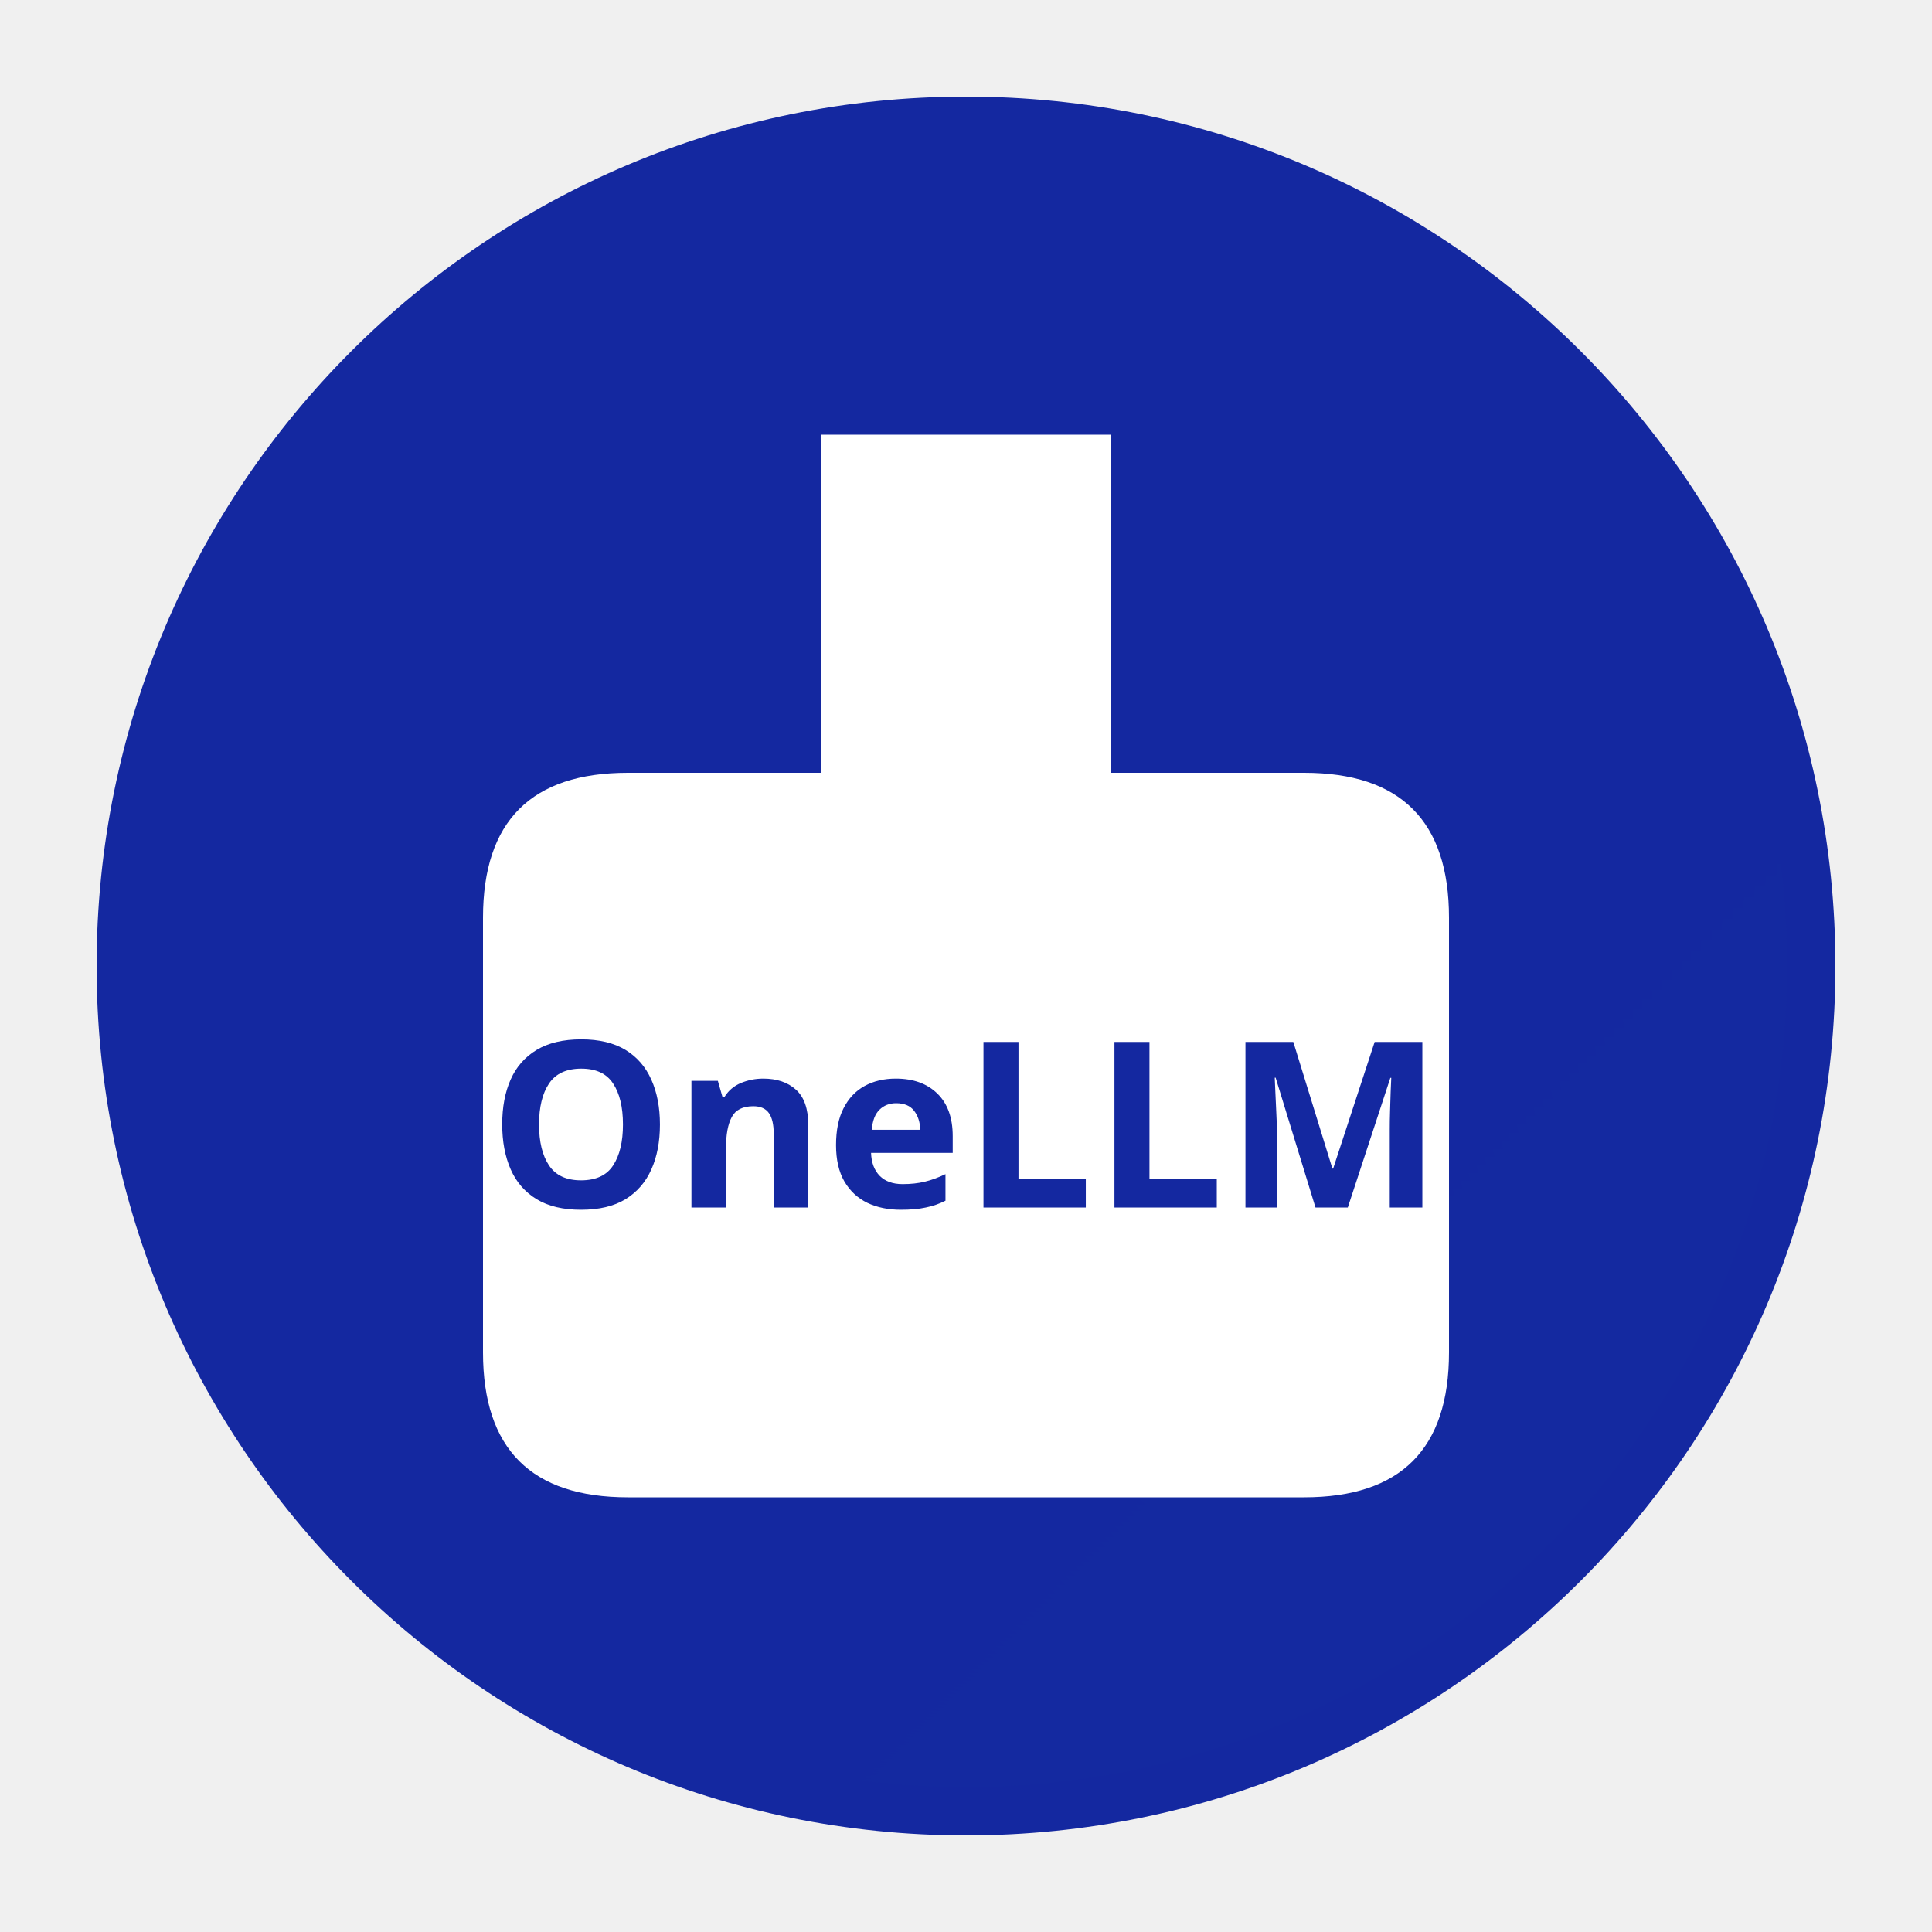
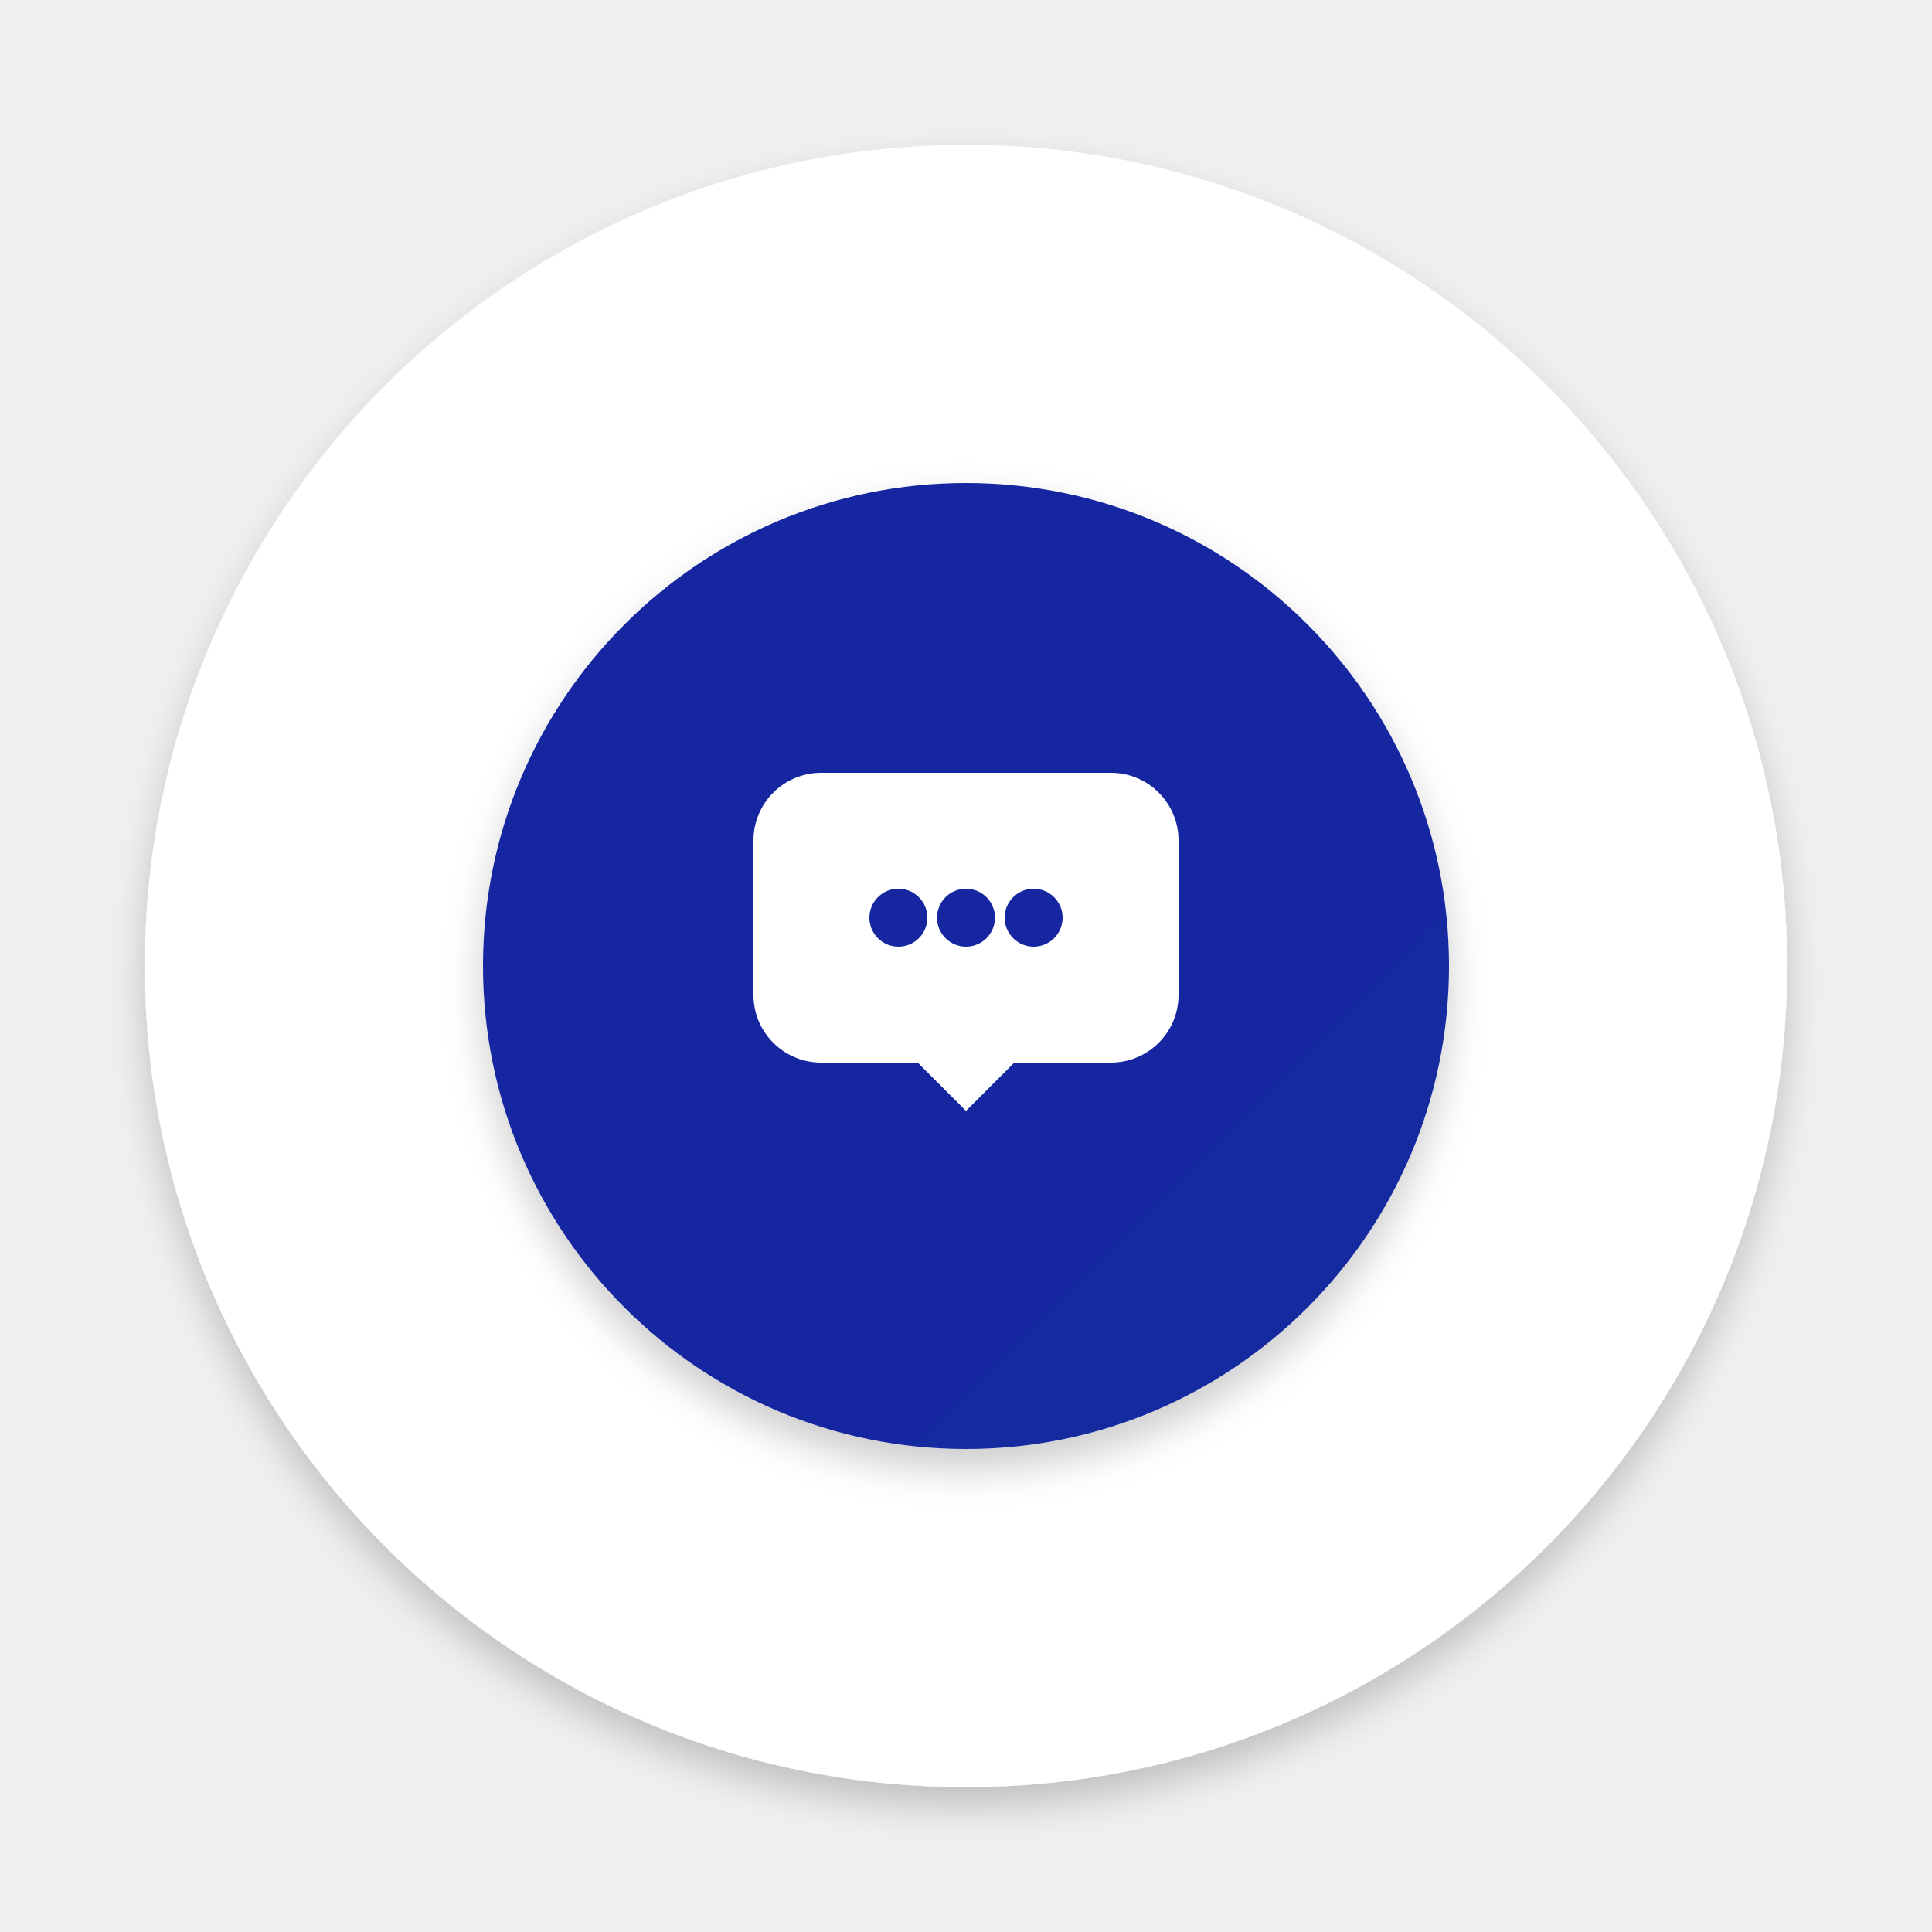
<svg xmlns="http://www.w3.org/2000/svg" width="200" height="200" viewBox="0 0 200 200" fill="none">
-   <circle cx="100" cy="100" r="90" fill="#1428A0" />
-   <circle cx="100" cy="100" r="85" fill="url(#oneui_gradient)" />
-   <path d="M65 80 L135 80 C145 80 150 85 150 95 L150 140 C150 150 145 155 135 155 L65 155 C55 155 50 150 50 140 L50 95 C50 85 55 80 65 80Z" fill="white" />
-   <path d="M85 45 L115 45 L115 90 L85 90 Z" fill="white" />
-   <text x="100" y="125" font-family="SamsungOne" font-size="24" font-weight="700" fill="#1428A0" text-anchor="middle">OneLLM</text>
  <defs>
-     <linearGradient id="oneui_gradient" x1="0" y1="0" x2="200" y2="200">
-       <stop offset="0%" style="stop-color:#1428A0" />
-       <stop offset="100%" style="stop-color:#14B4F0" />
+     <linearGradient id="paint0_linear" x1="0" y1="0" x2="200" y2="200">
+       <stop offset="0%" stop-color="#1428A0" />
+       <stop offset="100%" stop-color="#14B4F0" />
    </linearGradient>
+     <filter id="shadow" x="-20%" y="-20%" width="140%" height="140%">
+       <feGaussianBlur in="SourceAlpha" stdDeviation="2" />
+       <feOffset dx="0" dy="2" result="offsetblur" />
+       <feComponentTransfer>
+         <feFuncA type="linear" slope="0.2" />
+       </feComponentTransfer>
+       <feMerge>
+         <feMergeNode />
+         <feMergeNode in="SourceGraphic" />
+       </feMerge>
+     </filter>
  </defs>
+   <circle cx="100" cy="100" r="85" fill="white" filter="url(#shadow)" />
+   <g transform="translate(50, 50)" filter="url(#shadow)">
+     <path d="M50 0C77.614 0 100 22.386 100 50C100 77.614 77.614 100 50 100C22.386 100 0 77.614 0 50C0 22.386 22.386 0 50 0Z" fill="url(#paint0_linear)" />
+     <path d="M35 30H65C68.866 30 72 33.134 72 37V53C72 56.866 68.866 60 65 60H55L50 65L45 60H35C31.134 60 28 56.866 28 53V37C28 33.134 31.134 30 35 30Z" fill="white" />
+     <circle cx="43" cy="45" r="3" fill="#1428A0" />
+     <circle cx="50" cy="45" r="3" fill="#1428A0" />
+     <circle cx="57" cy="45" r="3" fill="#1428A0" />
+   </g>
</svg>
